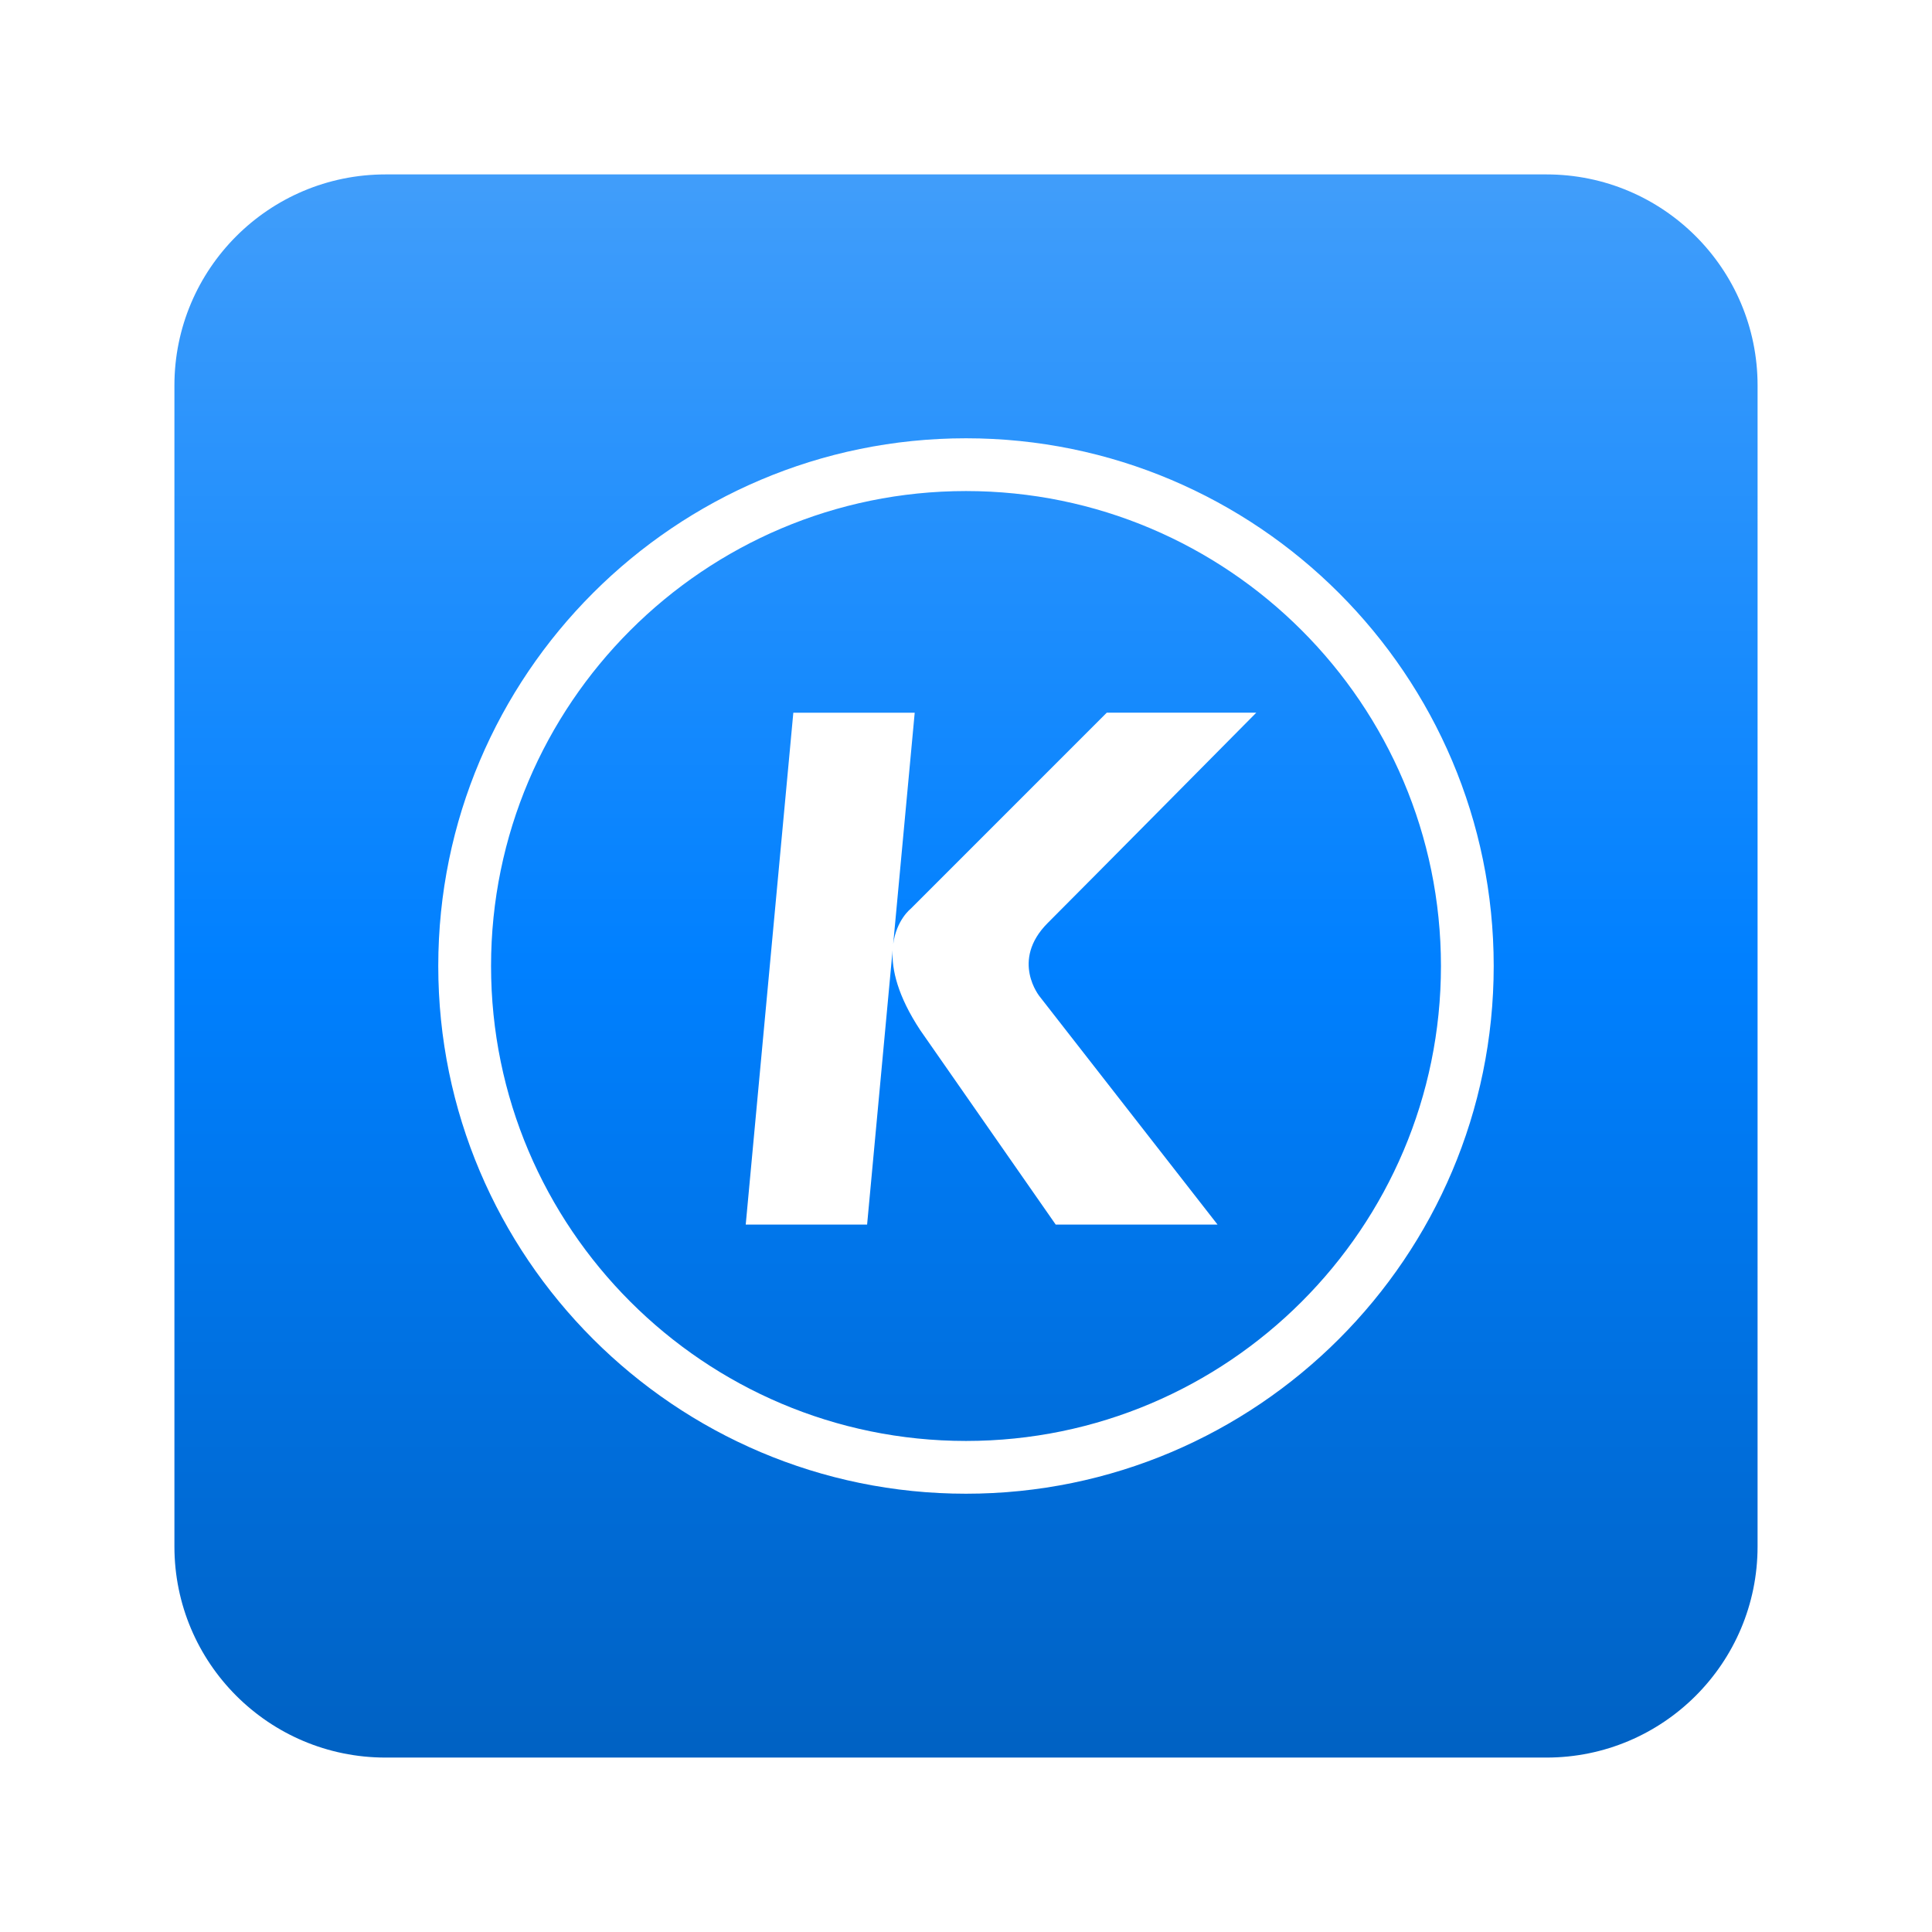
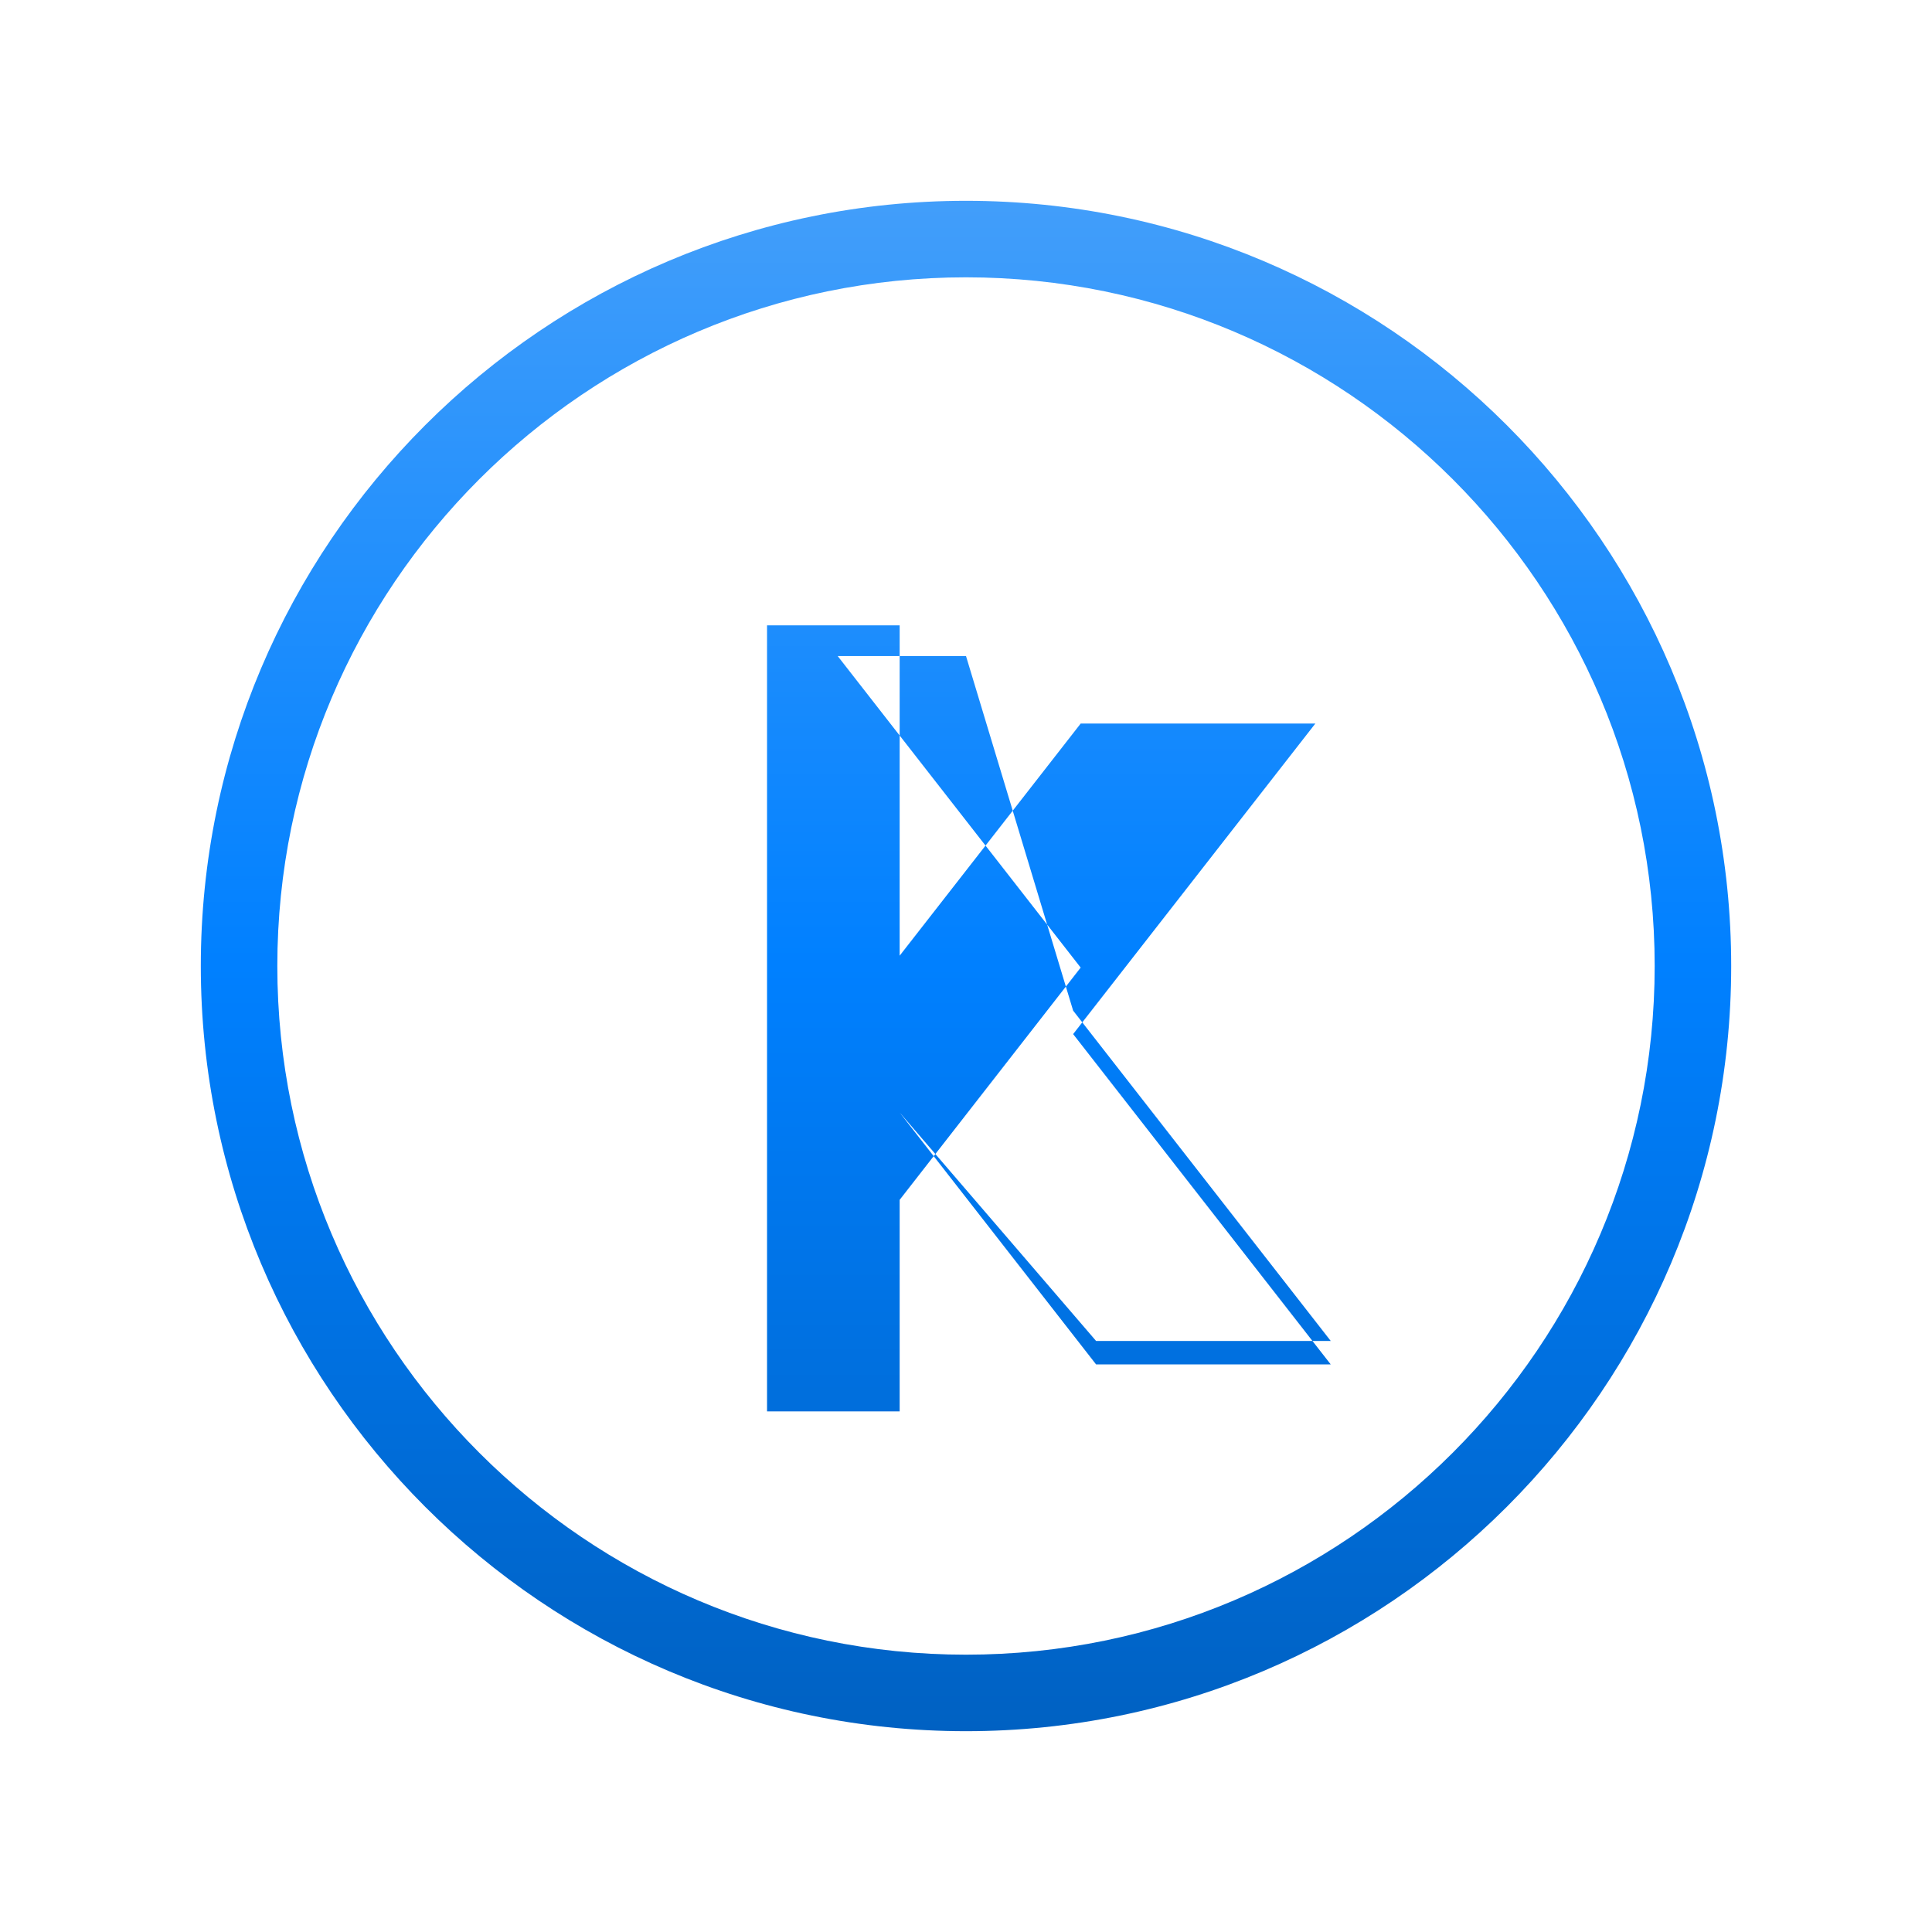
<svg xmlns="http://www.w3.org/2000/svg" viewBox="0 0 144 144" width="144" height="144">
  <defs>
-     <linearGradient id="p16-kugou-grad" gradientUnits="userSpaceOnUse" x1="72" y1="12" x2="72" y2="132">
+     <linearGradient id="p16-kugou-grad" x1="0" y1="0" x2="0" y2="1">
      <stop offset="0.0" stop-color="#429EFA" />
      <stop offset="0.5" stop-color="#0080FF" />
      <stop offset="1.0" stop-color="#0061C2" />
    </linearGradient>
  </defs>
-   <path d="M 115.266,13 L 28.733,13 c -8.689,0 -15.733,7.044 -15.733,15.733 l 0,86.533 c 0,8.689 7.044,15.733 15.733,15.733 l 86.533,0 c 8.689,0 15.733,-7.044 15.733,-15.733 L 131,28.733 c 0,-8.689 -7.044,-15.733 -15.733,-15.733 z m -43.267,98.333 c -21.688,0 -39.333,-17.645 -39.333,-39.333 s 17.645,-39.333 39.333,-39.333 s 39.333,17.645 39.333,39.333 s -17.645,39.333 -39.333,39.333 z M 72,36.6 c -19.52,0 -35.4,15.88 -35.4,35.4 s 15.88,35.4 35.4,35.4 s 35.4,-15.881 35.4,-35.4 s -15.88,-35.4 -35.4,-35.4 z m 5.507,37.694 l 13.242,16.98 l -12.062,0 L 68.591,76.785 c -1.687,-2.557 -2.132,-4.519 -2.062,-5.953 l -1.9,20.442 l -9.047,0 l 3.548,-38.153 l 9.047,0 l -1.603,17.238 c 0.245,-1.801 1.301,-2.621 1.301,-2.621 l 14.616,-14.618 l 11.144,0 S 80.916,65.969 78.097,68.788 s -0.59,5.507 -0.59,5.507 z" fill="url(#p16-kugou-grad)" fill-rule="evenodd" />
+   <g transform="translate(-32.4, -32.4) scale(1.45)">
+     <path d="M 72.0, 111.333 c -21.688,0 -39.333,-17.645 -39.333,-39.333 c 0,-21.688 17.645,-39.333 39.333,-39.333 c 21.688,0 39.333,17.645 39.333,39.333 c 0,21.688 -17.645,39.333 -39.333,39.333 z M 72,36.6 c -19.52,0 -35.4,15.88 -35.4,35.4 c 0,19.52 15.88,35.4 35.4,35.4 c 19.52,0 35.4,-15.88 35.4,-35.4 c 0,-19.52 -15.88,-35.4 -35.4,-35.4 z m 5.507,37.694 l 13.242,16.98 l -12.062,0 L 68.59,79.53 l 10.097,12.95 l 12.062,0 L 77.507,75.5 l 12.45,-15.962 l -12.062,0 L 68.59,71.47 L 68.59,54.49 l -6.817,0 l 0,40.404 l 6.817,0 l 0,-10.874 l 9.303,-11.937 l 0.01,0.013 l 0,-0.003 l -12.5,-16.027 L 65.403,56.067 l 6.597,0 z" fill="url(#p16-kugou-grad)" fill-rule="evenodd" />
+   </g>
</svg>
